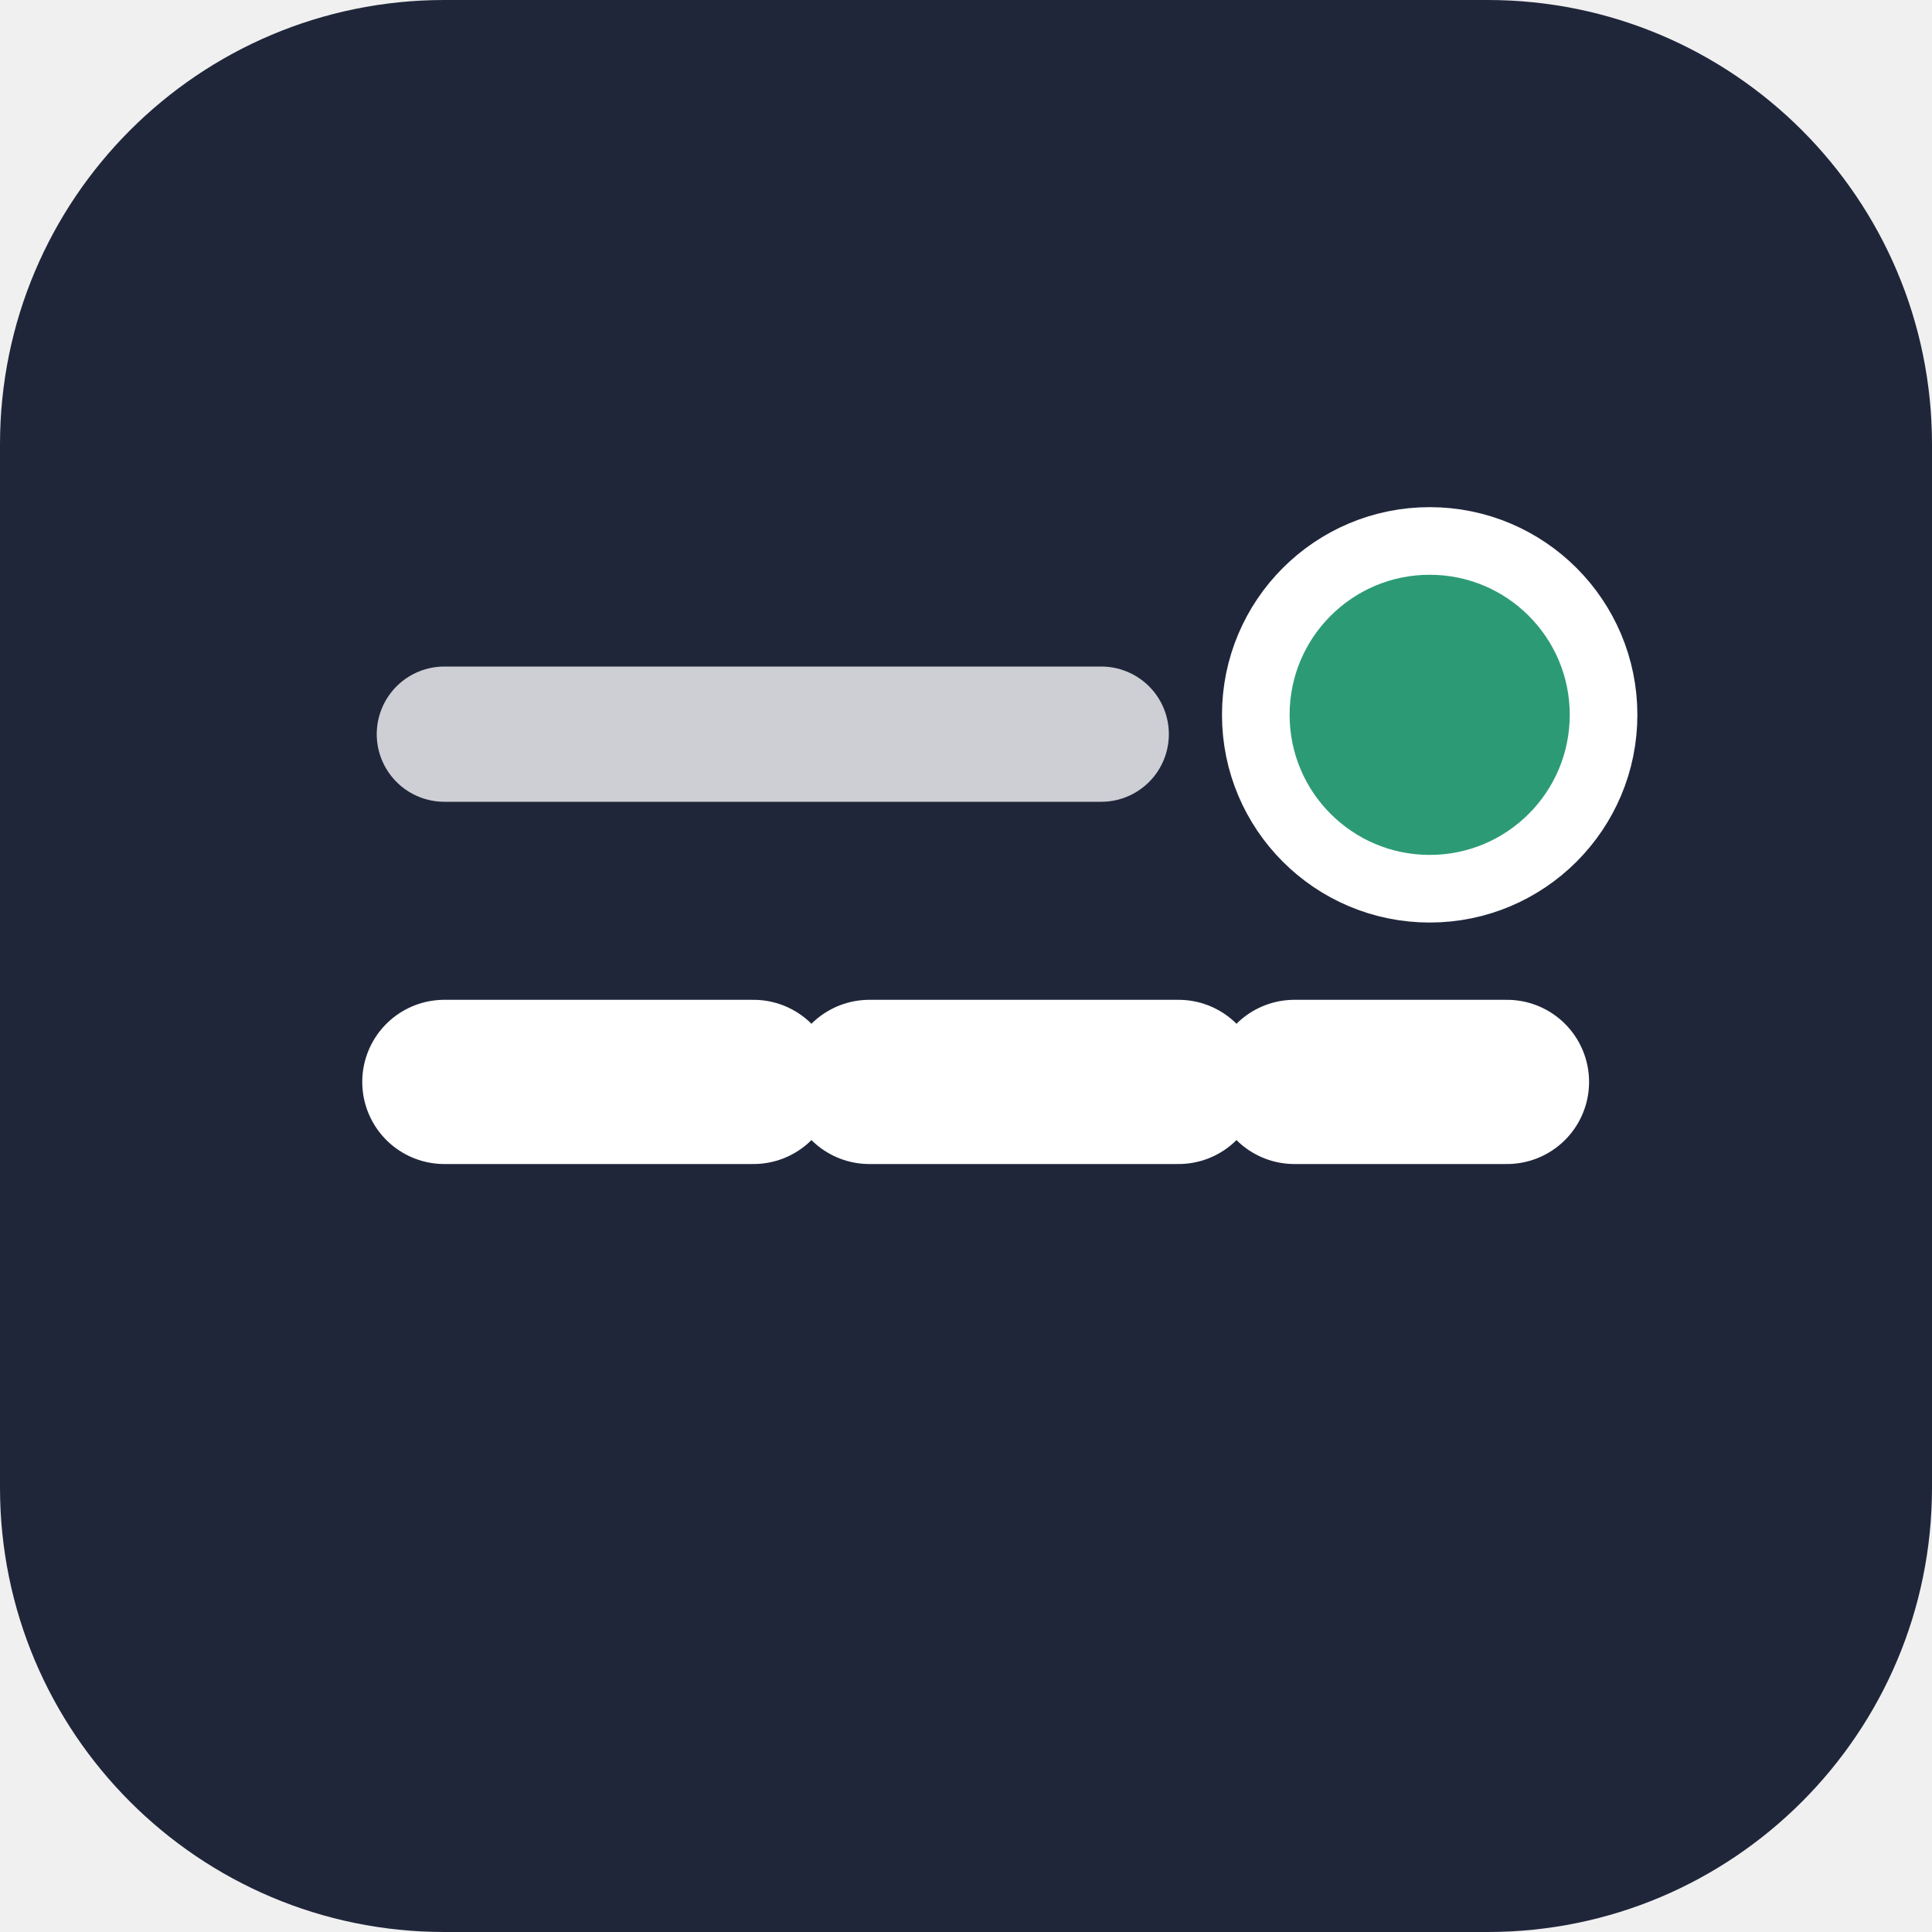
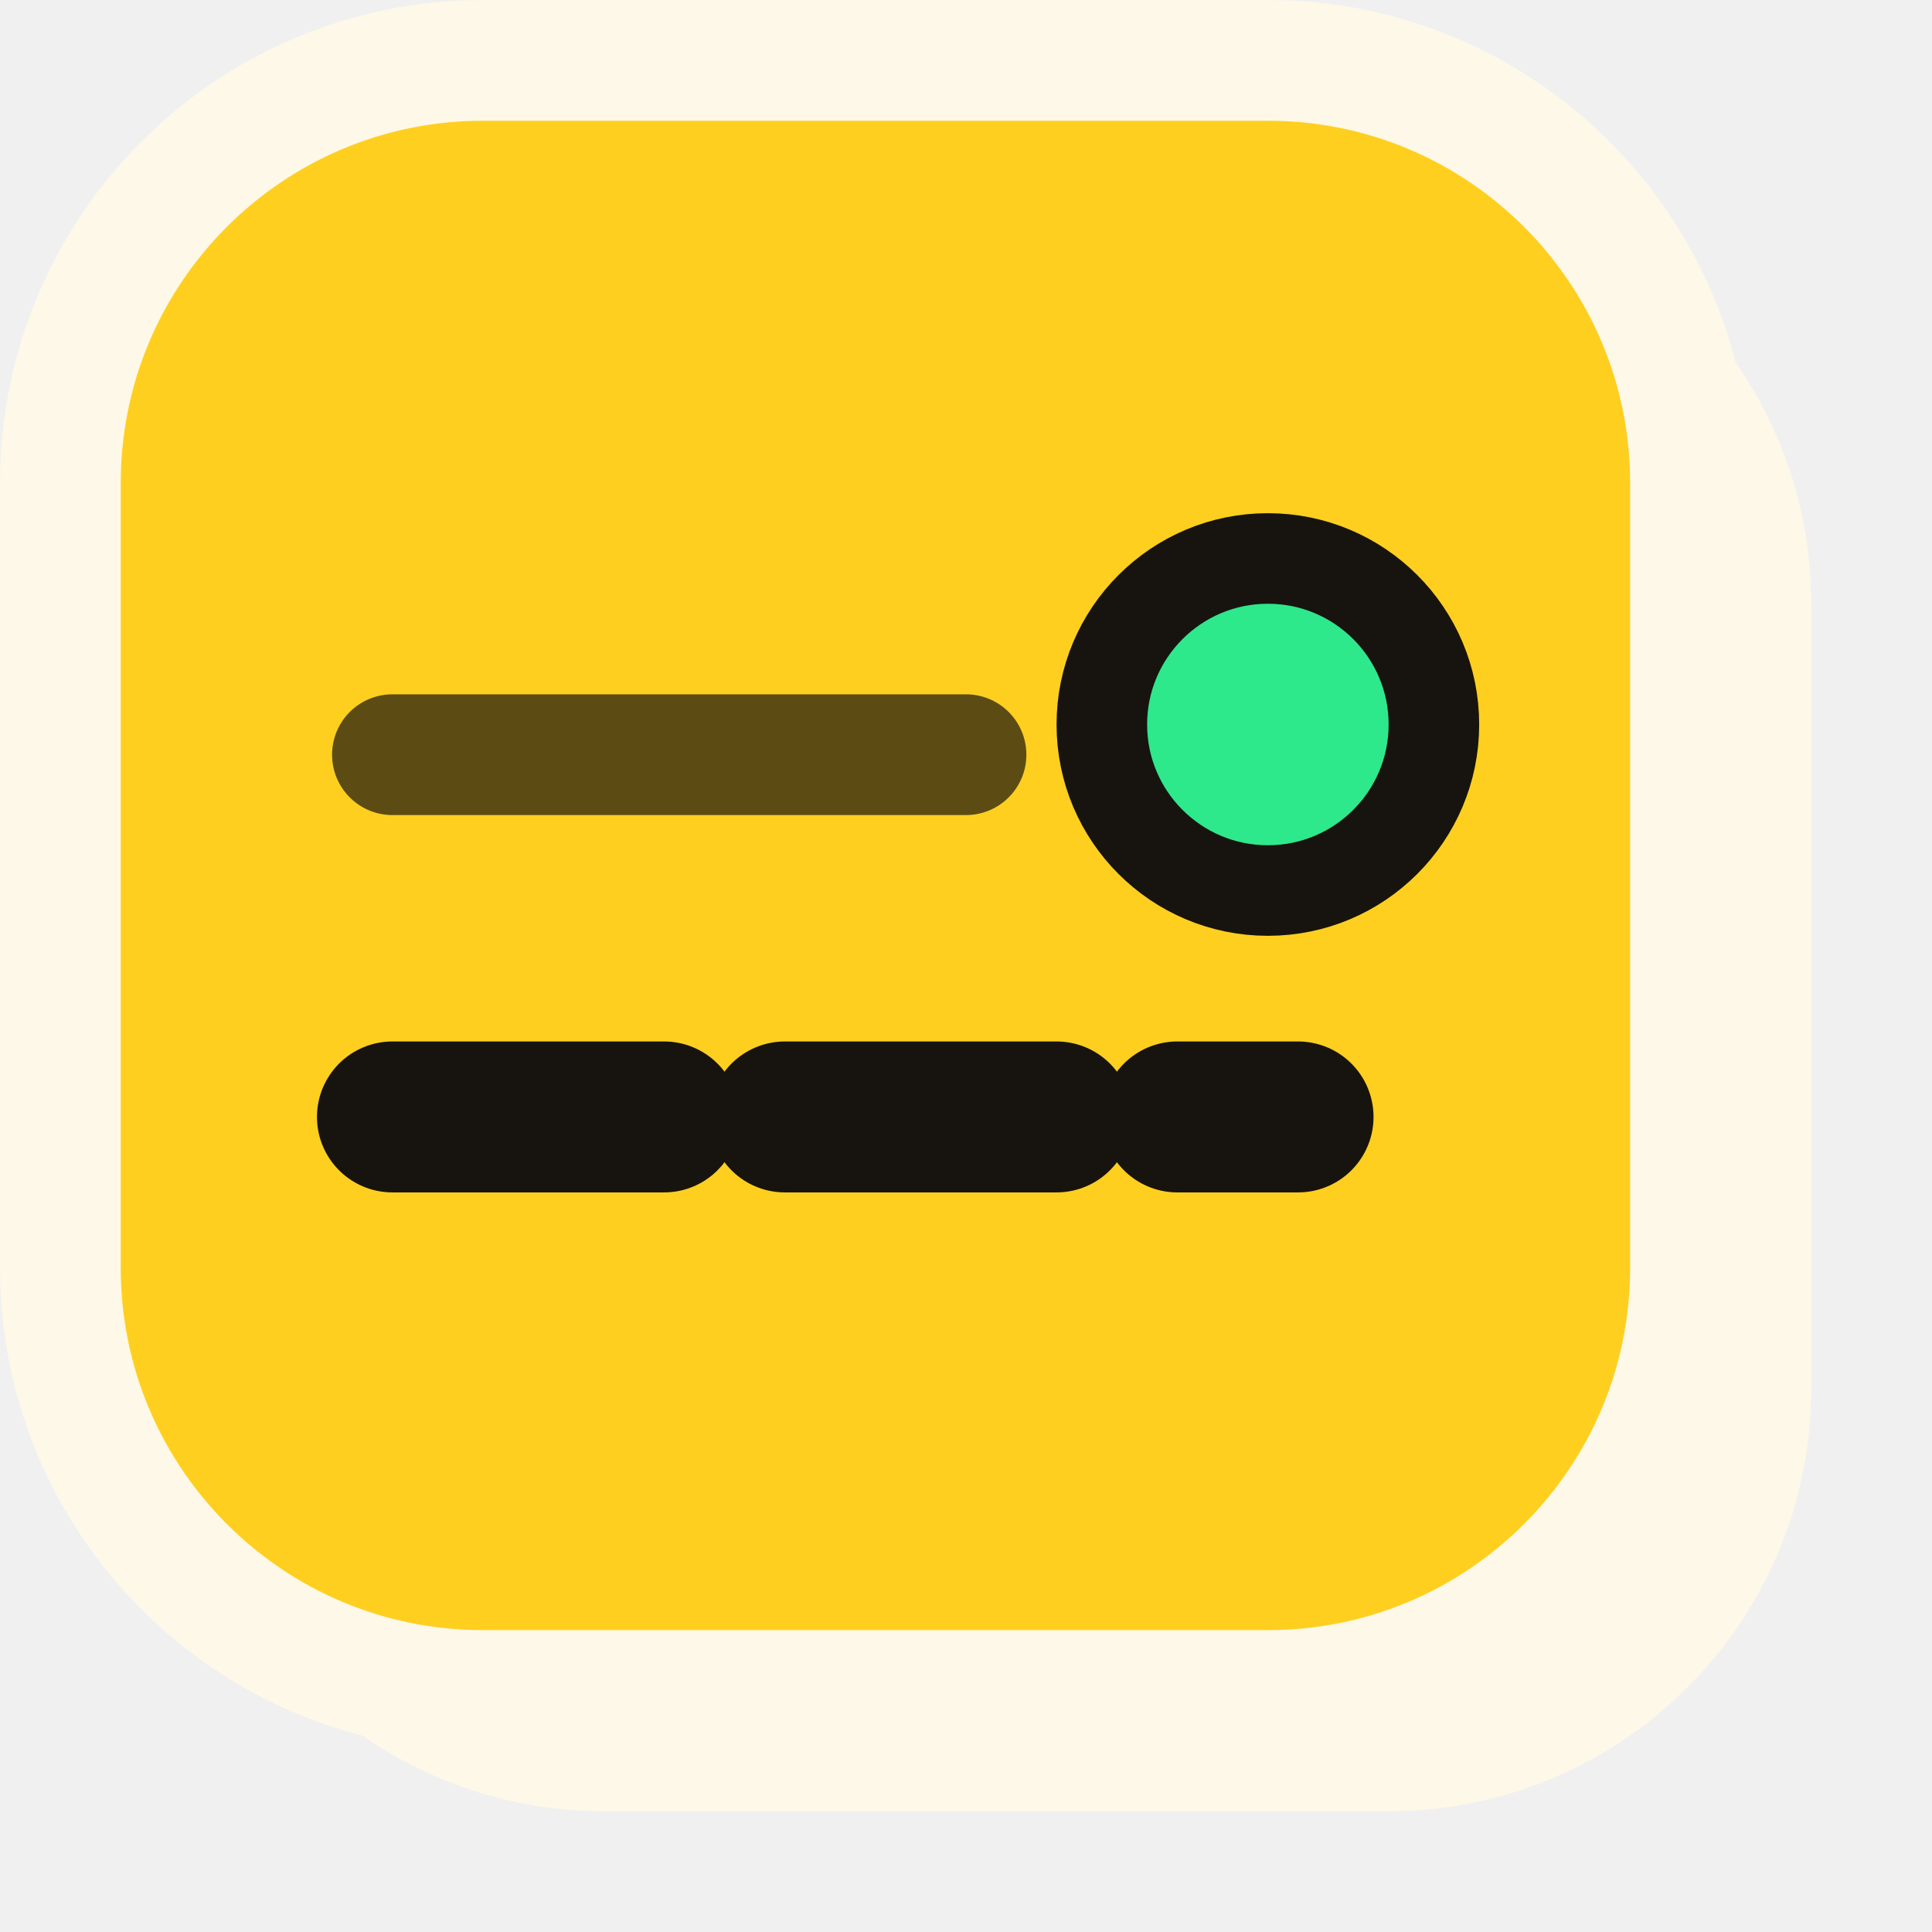
- <svg xmlns="http://www.w3.org/2000/svg" width="64" height="64" viewBox="0 0 64 64" role="img" aria-label="Local AI Advisor mark, dark base">
-   <rect width="64" height="64" rx="14.72" fill="#20263A" />
-   <path d="M14.72 35.84h10.24m3.84 0h10.24m3.84 0h7.04" stroke="white" stroke-width="5.44" stroke-linecap="round" />
-   <path d="M14.72 24.32h21.76" stroke="white" stroke-opacity=".78" stroke-width="4.48" stroke-linecap="round" />
-   <circle cx="47.36" cy="23.68" r="5.76" fill="#2C9B75" stroke="white" stroke-width="2.24" />
+ <svg xmlns="http://www.w3.org/2000/svg" width="64" height="64" viewBox="0 0 64 64" role="img" aria-label="Local AI Advisor mark">
+   <rect x="6" y="6" width="54" height="54" rx="14" fill="#FDF8E7" />
+   <rect x="2" y="2" width="54" height="54" rx="14" fill="#FFCF1F" stroke="#FDF8E7" stroke-width="4" />
+   <path d="M13 37h9m4 0h9m4 0h4" stroke="#171410" stroke-width="5" stroke-linecap="round" />
+   <path d="M13 25h19" stroke="#171410" stroke-opacity=".7" stroke-width="4" stroke-linecap="round" />
+   <circle cx="42" cy="24" r="5.5" fill="#2EE88C" stroke="#171410" stroke-width="3" />
</svg>
